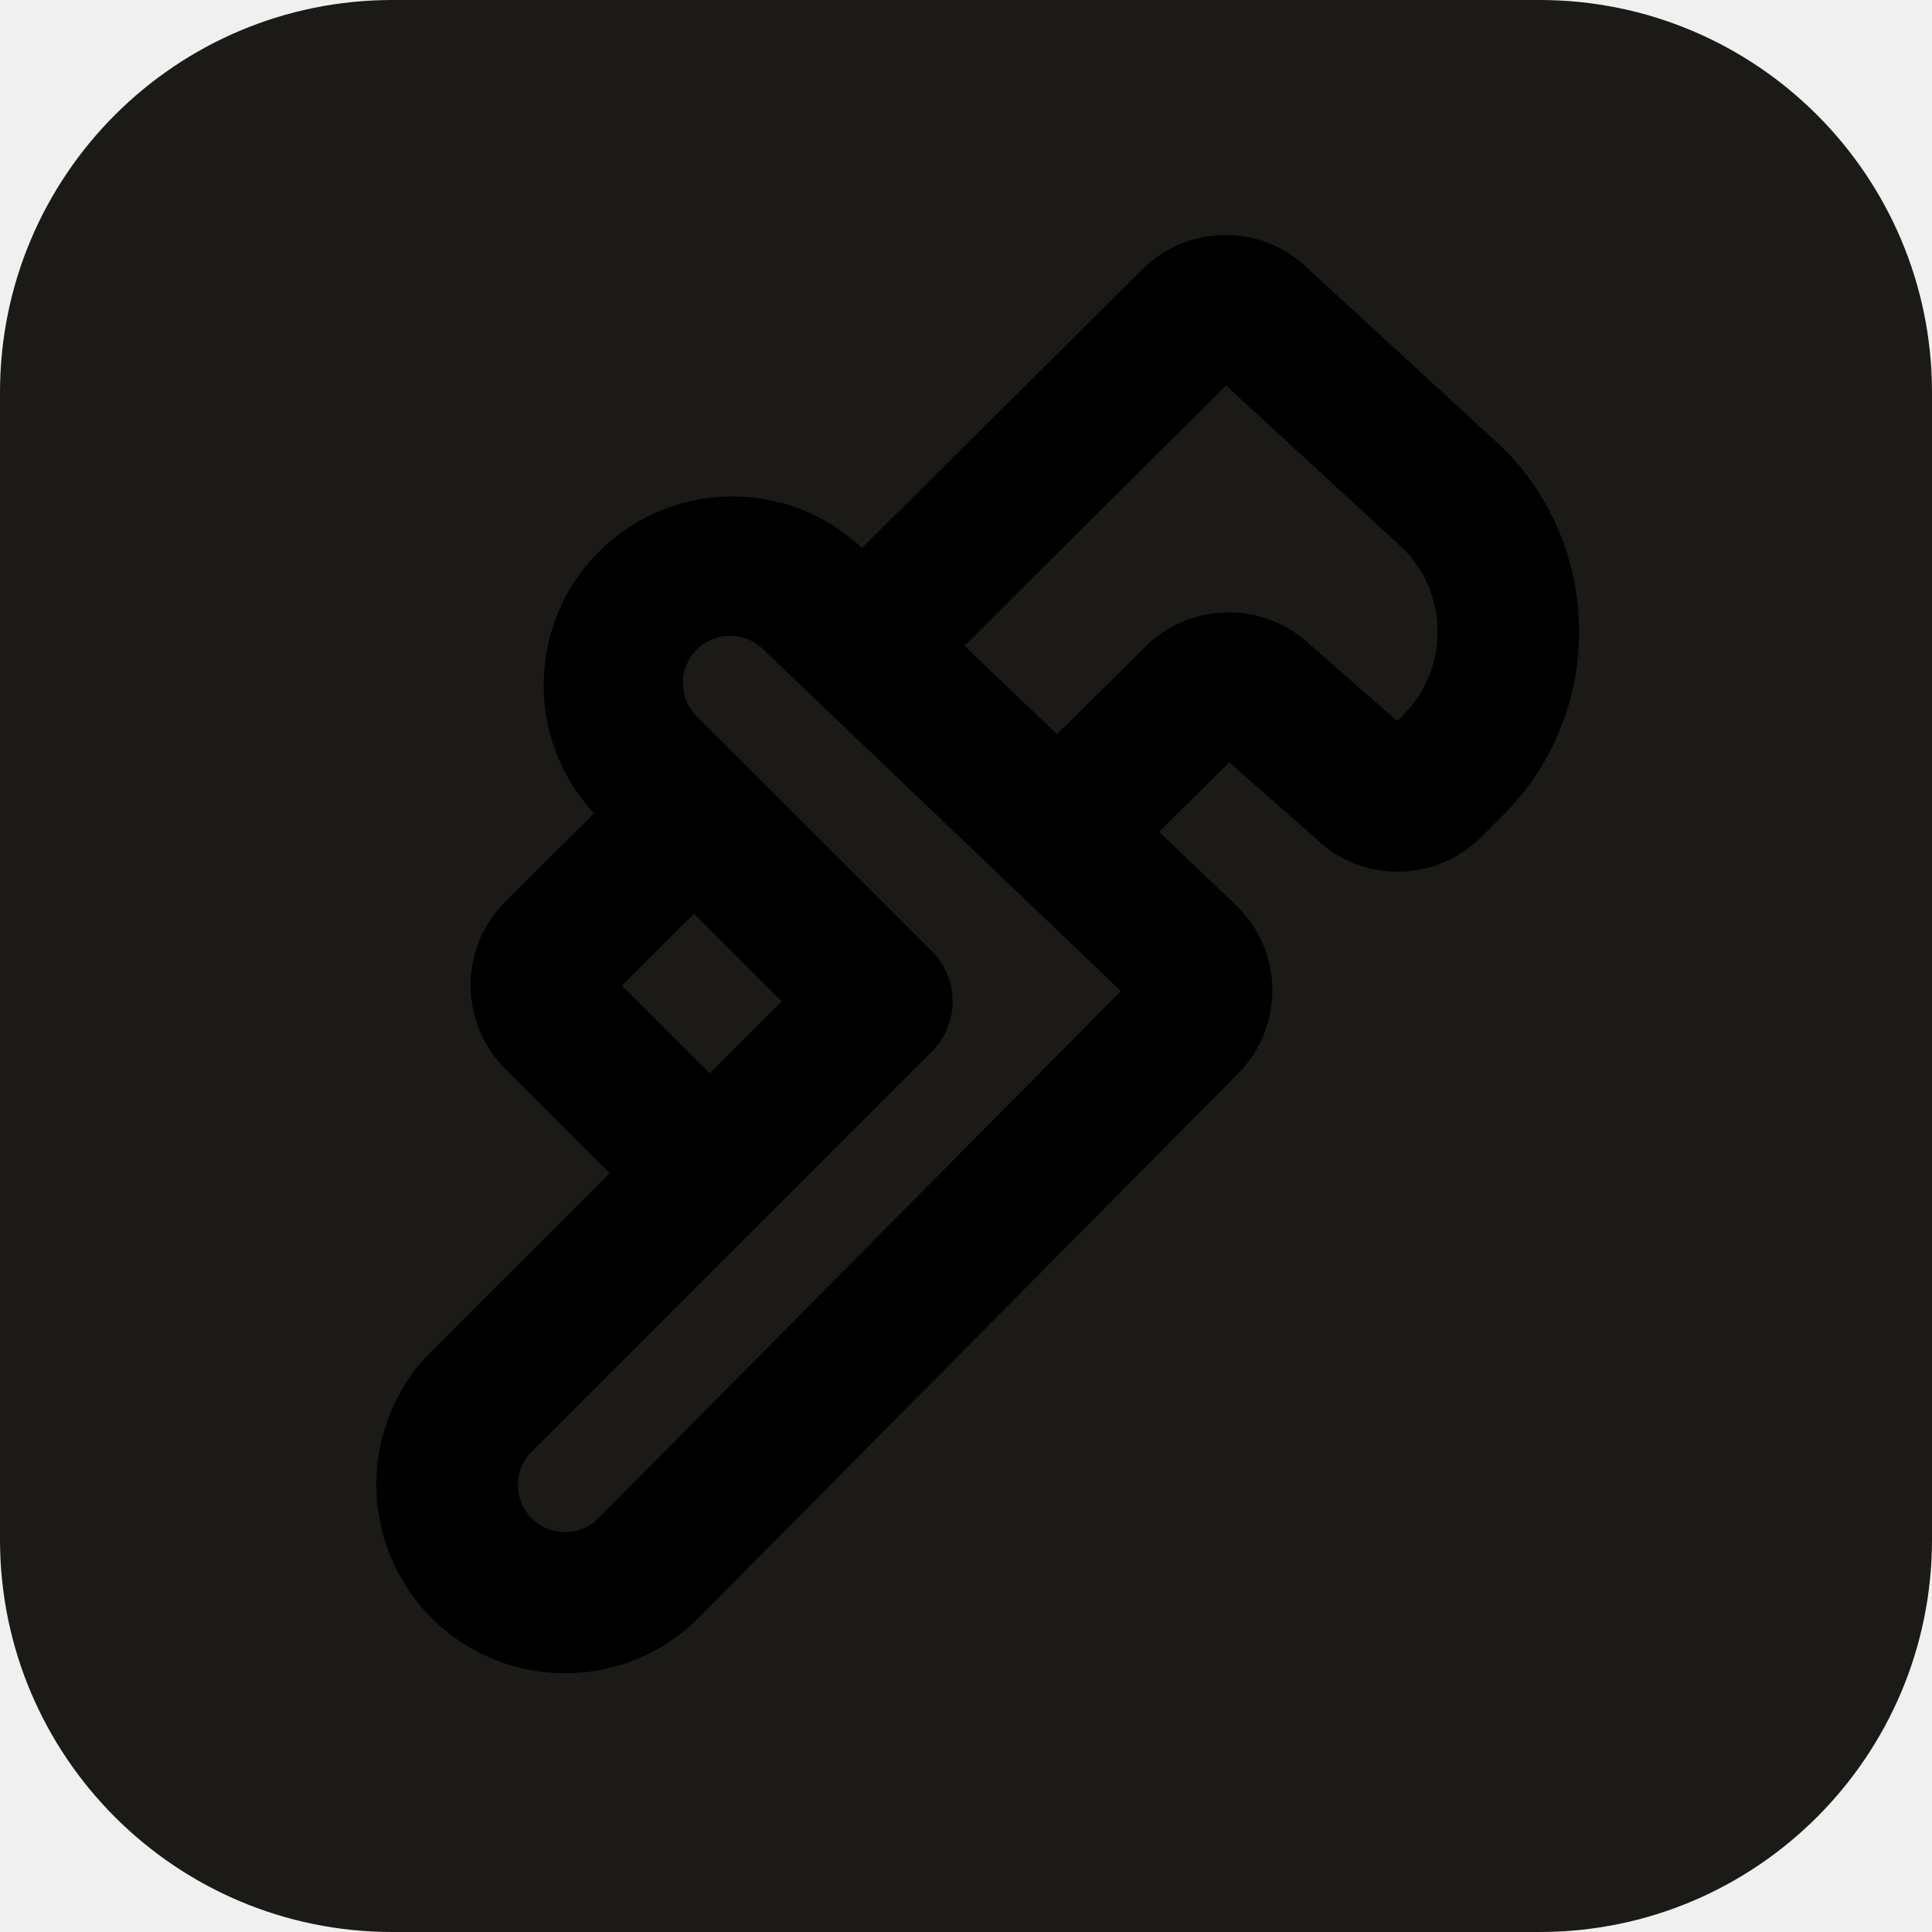
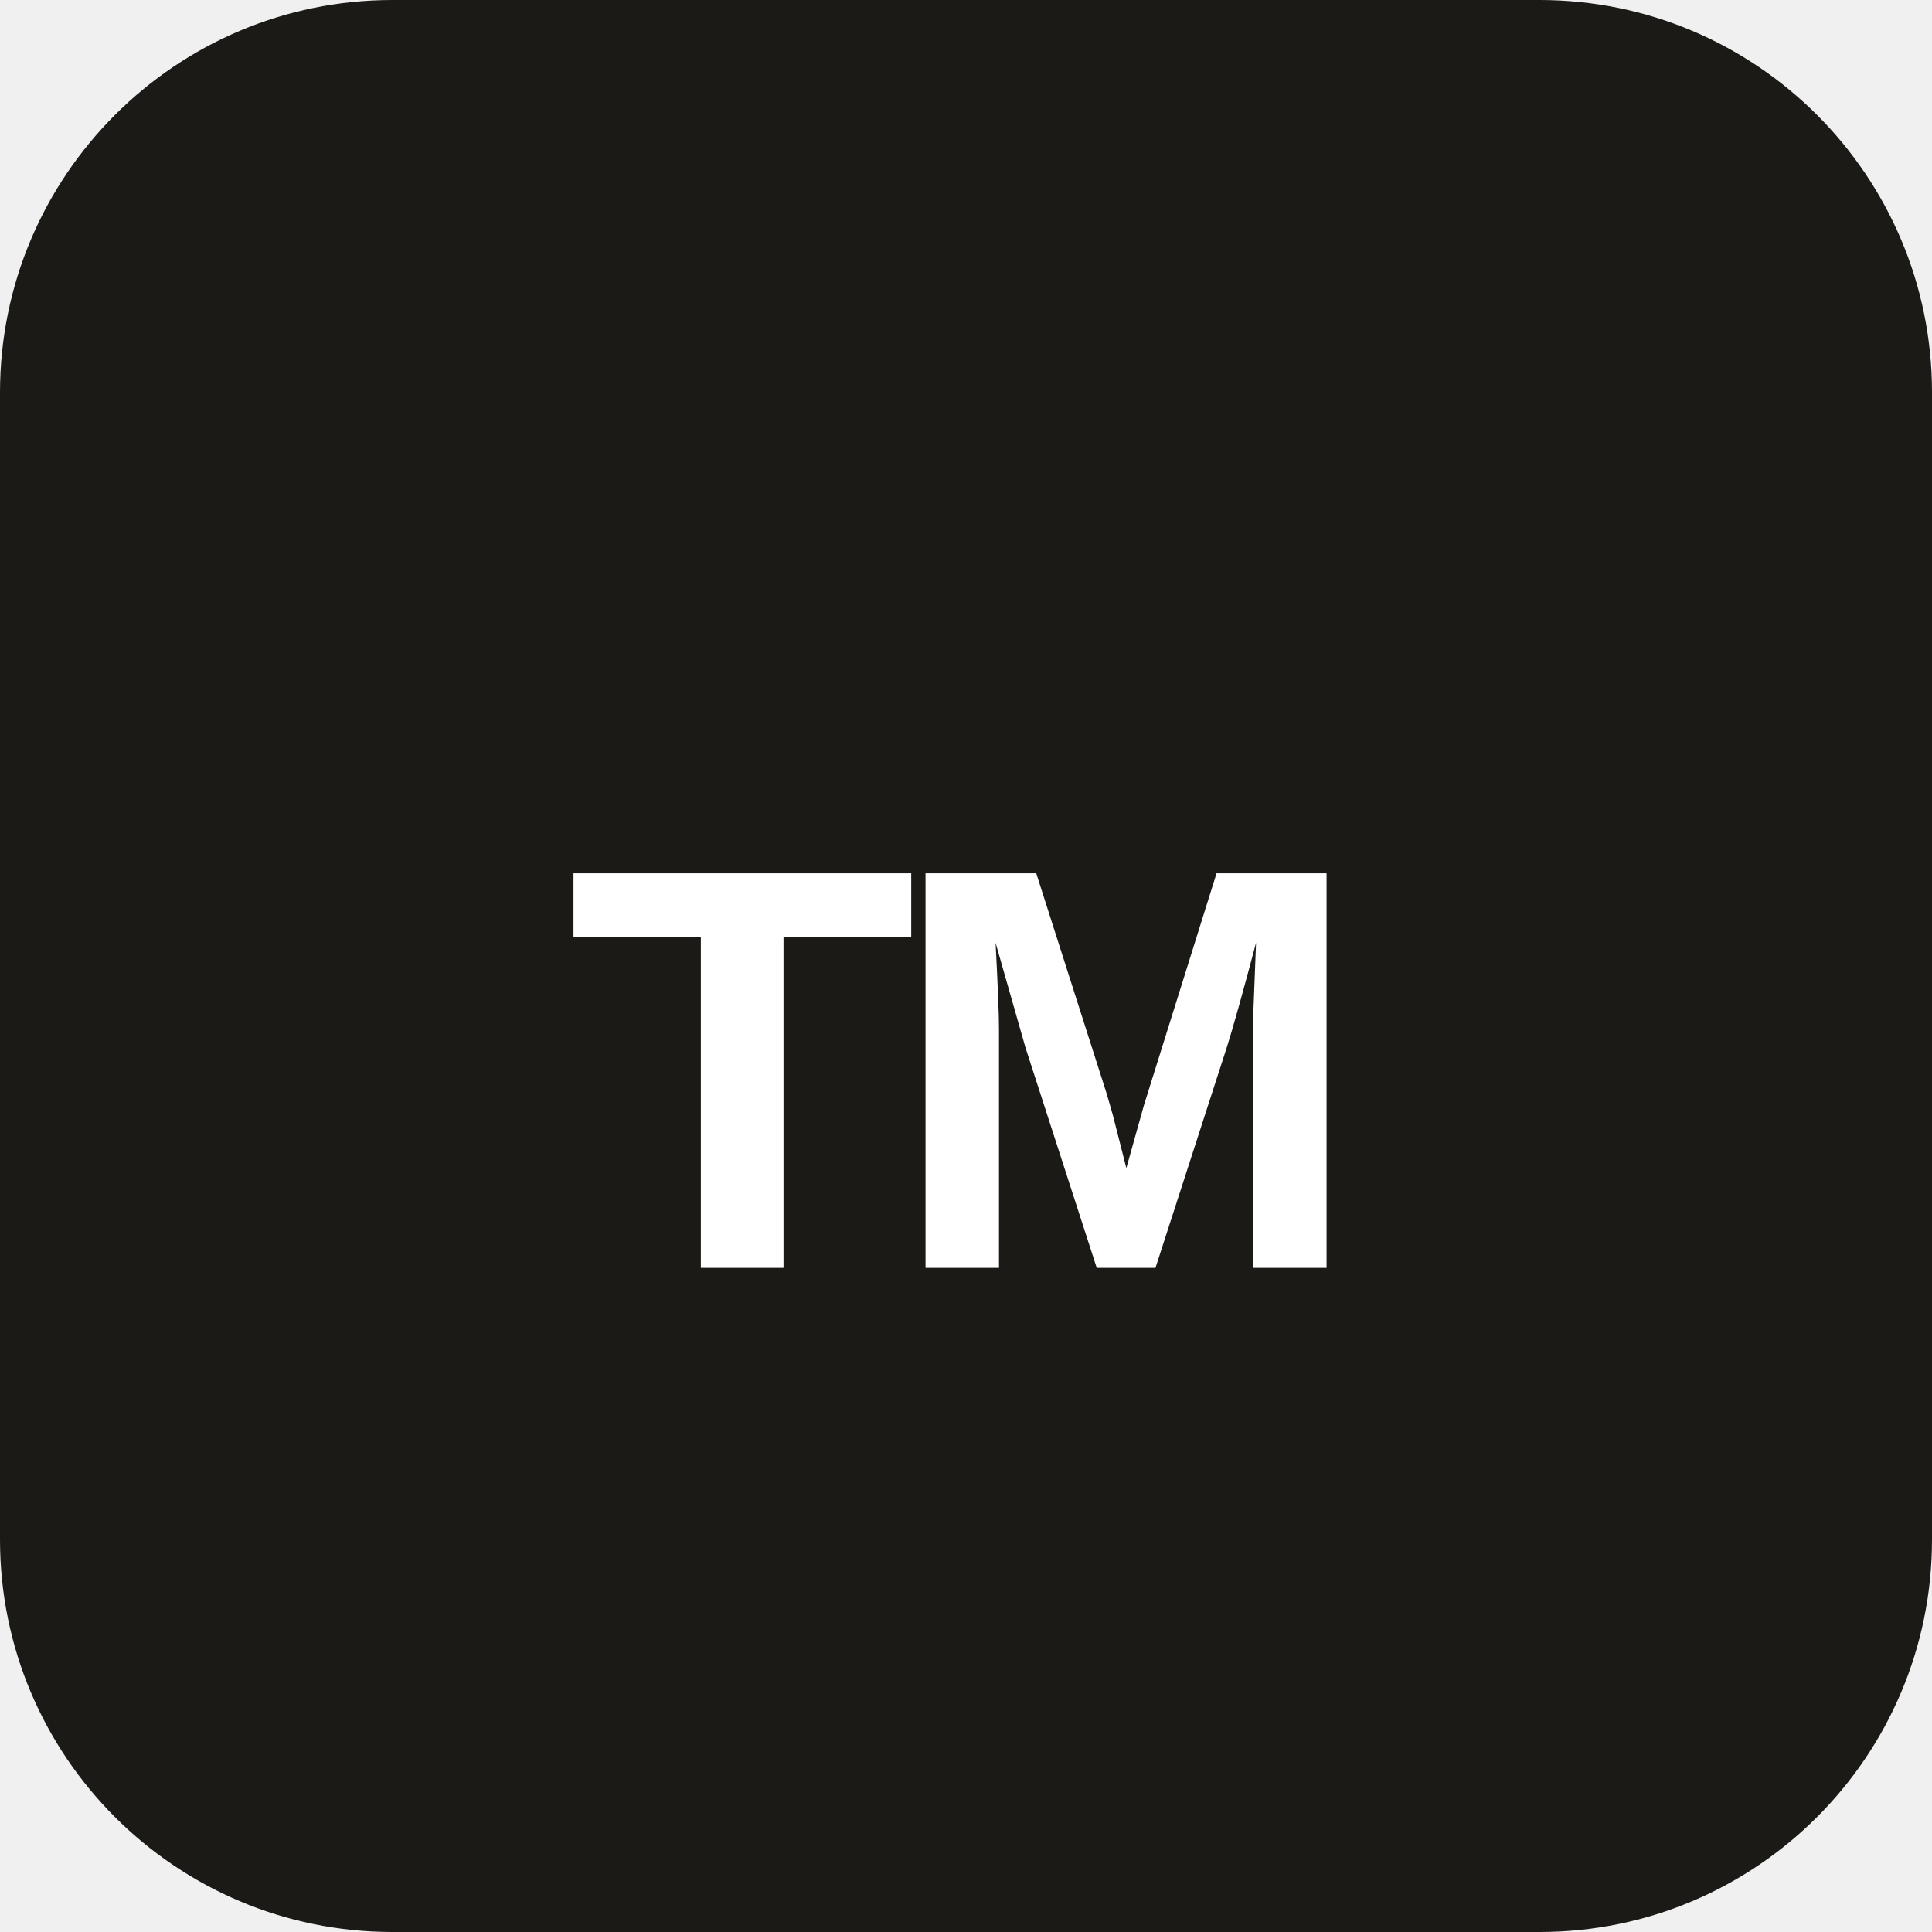
<svg xmlns="http://www.w3.org/2000/svg" viewBox="0 0 256 256" width="256" height="256">
  <rect width="256" height="256" rx="52" fill="#1c1a17" />
-   <g transform="translate(28,28) scale(0.78125)">
-     <path d="M219.11,40.2l-.36-.35L185.92,9.64a20,20,0,0,0-28,.19L110.36,57.11a32,32,0,0,0-45.46,45l-15.06,15a20,20,0,0,0,0,28.29l17.72,17.72-30.2,30.2a32,32,0,0,0,45.26,45.26l0,0,91.51-92.32a20,20,0,0,0-.38-28.61l-13-12.4,11.91-11.8,14.73,13a20,20,0,0,0,28-.33l3.71-3.71a44,44,0,0,0,0-62.23ZM69.65,131.32l12.21-12.19L96.73,134l-12.2,12.21Zm-4,90.36a8,8,0,0,1-11.3-11.33l67.86-67.86a12,12,0,0,0,0-17L82.33,85.66A8,8,0,0,1,93.65,74.34c.06.07.13.13.19.19l60.44,57.72ZM202.14,85.46l-1,1L186.27,73.44a20.06,20.06,0,0,0-27.82.38l-15,14.88-15.72-15L172.1,29.53l30.19,27.8a20,20,0,0,1-.15,28.13Z" />
-   </g>
+   <text x="128" y="168" font-family="-apple-system, 'Helvetica Neue', Arial, sans-serif" font-size="76" font-weight="900" fill="white" text-anchor="middle" letter-spacing="-4">TM</text>
</svg>
